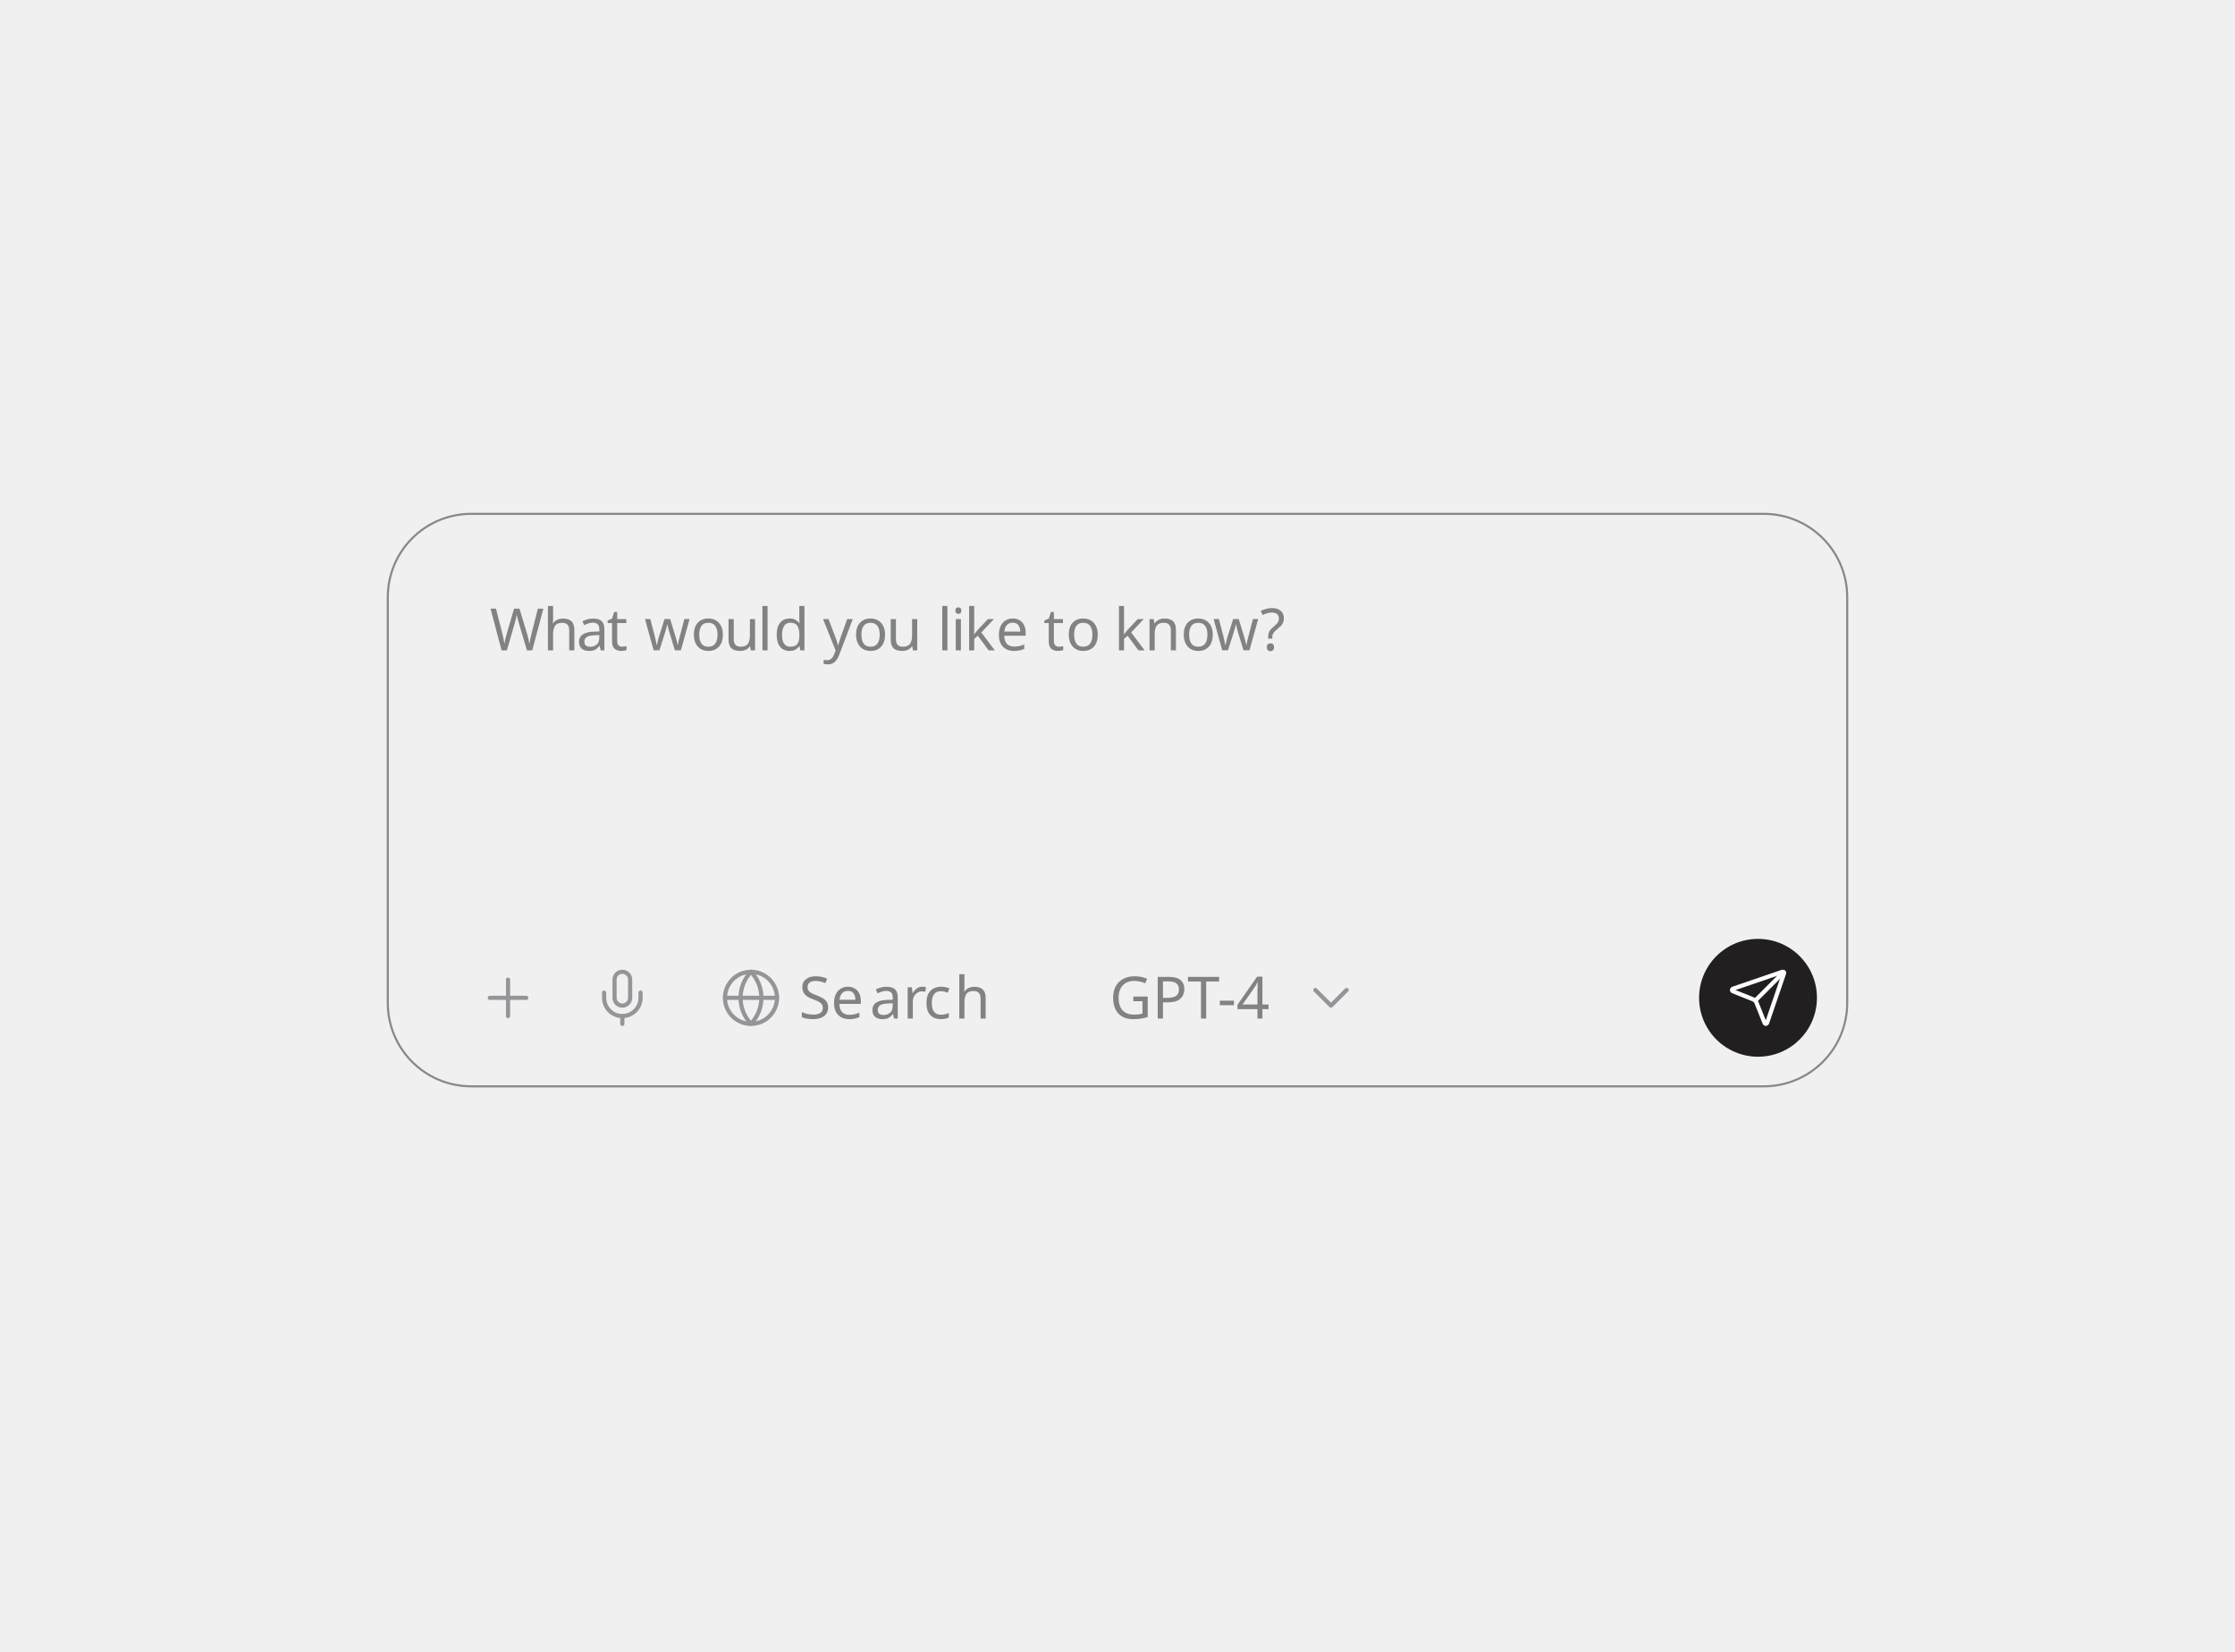
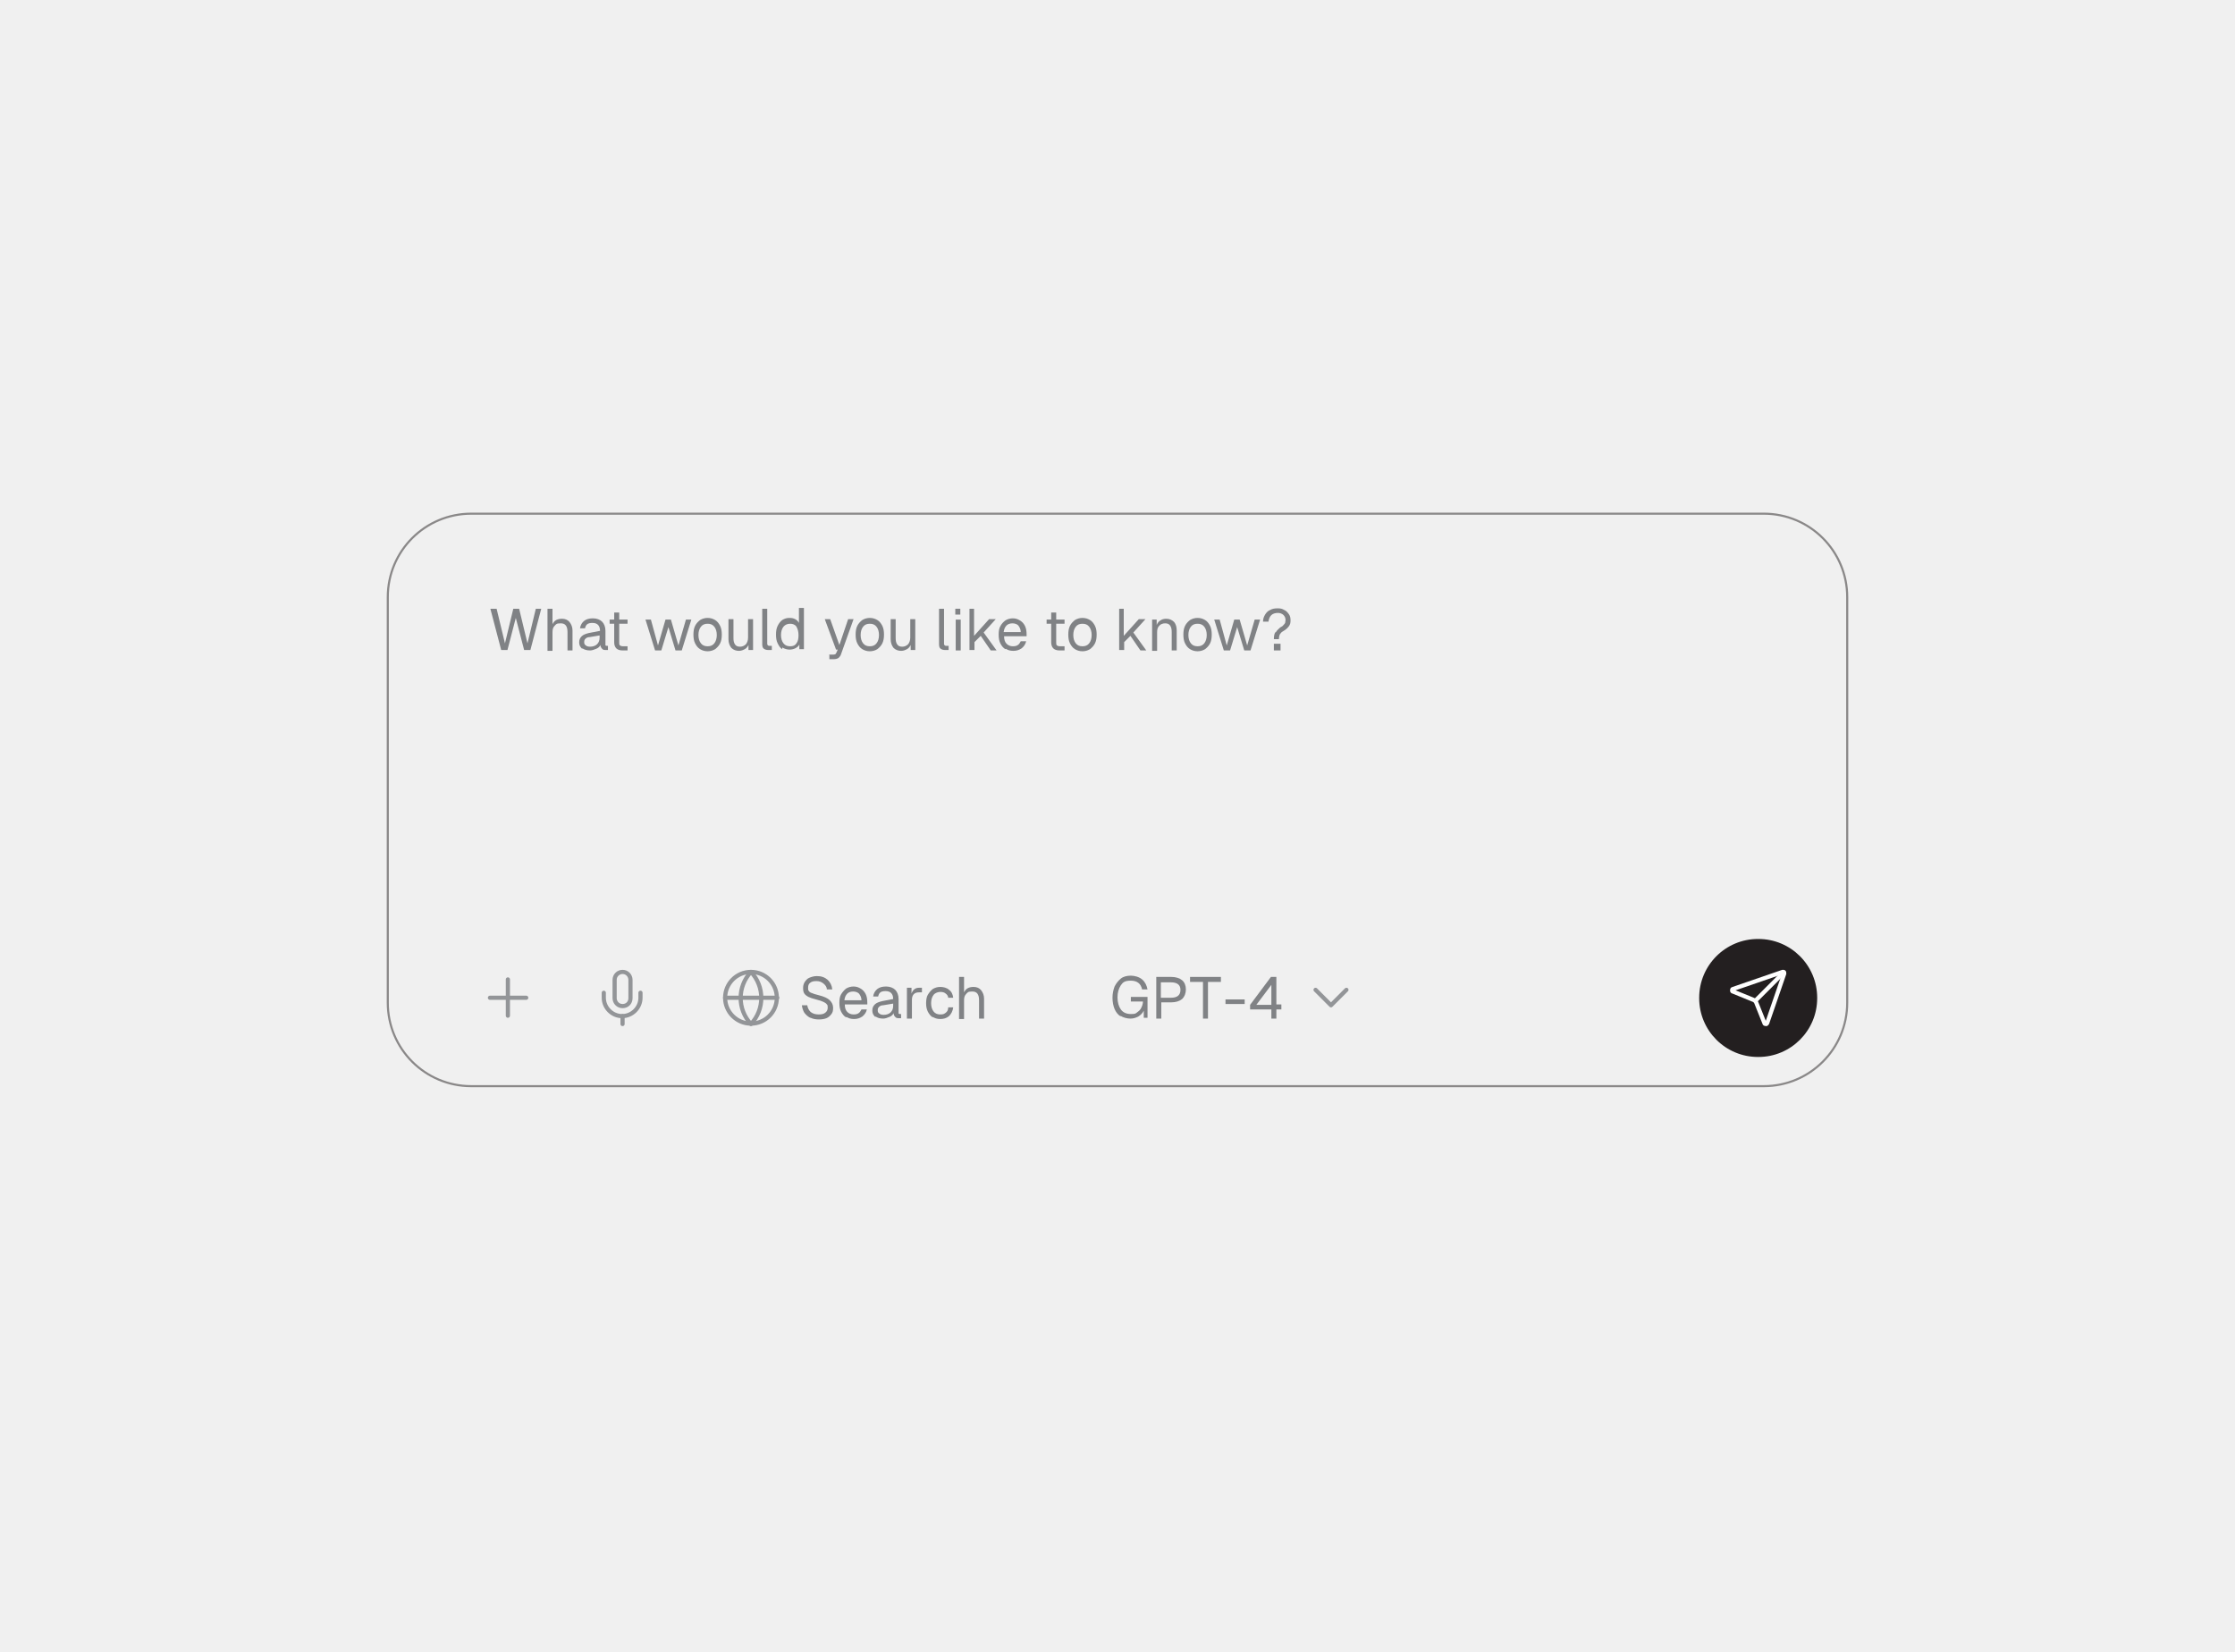
<svg xmlns="http://www.w3.org/2000/svg" id="Layer_1" data-name="Layer 1" width="536" height="396" viewBox="0 0 536 396">
  <defs>
    <style>
      .cls-1 {
-         stroke: #949598;
-       }
- 
-       .cls-1, .cls-2, .cls-3 {
-         fill: none;
-       }
- 
-       .cls-1, .cls-3 {
-         stroke-linecap: round;
-         stroke-linejoin: round;
-       }
- 
-       .cls-4 {
-         fill: #221f20;
+         fill: #231f20;
      }

      .cls-2 {
        opacity: .5;
-         stroke: #221f20;
+         stroke: #231f20;
        stroke-miterlimit: 10;
        stroke-width: .5px;
      }

-       .cls-5 {
-         letter-spacing: 0em;
+       .cls-2, .cls-3, .cls-4 {
+         fill: none;
      }

-       .cls-6 {
-         letter-spacing: 0em;
-       }
- 
-       .cls-7 {
-         fill: #818284;
-         font-family: Geist-Regular, Geist;
-         font-size: 14px;
+       .cls-5 {
+         fill: #808285;
      }

      .cls-3 {
        stroke: #fff;
      }

-       .cls-8 {
-         letter-spacing: -.02em;
+       .cls-3, .cls-4 {
+         stroke-linecap: round;
+         stroke-linejoin: round;
      }

-       .cls-9 {
-         letter-spacing: -.02em;
-       }
- 
-       .cls-10 {
-         letter-spacing: -.02em;
-       }
- 
-       .cls-11 {
-         letter-spacing: -.01em;
-       }
- 
-       .cls-12 {
-         letter-spacing: -.05em;
-       }
- 
-       .cls-13 {
-         letter-spacing: -.05em;
-       }
- 
-       .cls-14 {
-         letter-spacing: -.03em;
-       }
- 
-       .cls-15 {
-         letter-spacing: 0em;
-       }
- 
-       .cls-16 {
-         letter-spacing: 0em;
-       }
- 
-       .cls-17 {
-         letter-spacing: 0em;
+       .cls-4 {
+         stroke: #939598;
      }
    </style>
  </defs>
-   <rect class="cls-2" x="93" y="123.24" width="350" height="137.3" rx="20" ry="20" />
-   <text class="cls-7" transform="translate(117.47 155.98)">
-     <tspan x="0" y="0">W</tspan>
-     <tspan class="cls-16" x="12.75" y="0">h</tspan>
-     <tspan class="cls-13" x="20.75" y="0">a</tspan>
-     <tspan x="28.03" y="0">t </tspan>
-     <tspan class="cls-8" x="37.06" y="0">w</tspan>
-     <tspan class="cls-17" x="48.17" y="0">o</tspan>
-     <tspan x="56.14" y="0">u</tspan>
-     <tspan class="cls-16" x="64.19" y="0">l</tspan>
-     <tspan x="68.03" y="0">d </tspan>
-     <tspan class="cls-8" x="79.9" y="0">y</tspan>
-     <tspan class="cls-16" x="87.07" y="0">o</tspan>
-     <tspan x="95.03" y="0">u l</tspan>
-     <tspan class="cls-11" x="110.56" y="0">i</tspan>
-     <tspan class="cls-12" x="113.76" y="0">k</tspan>
-     <tspan x="121.32" y="0">e </tspan>
-     <tspan class="cls-10" x="132.76" y="0">t</tspan>
-     <tspan class="cls-6" x="138.08" y="0">o </tspan>
-     <tspan class="cls-11" x="149.69" y="0">kn</tspan>
-     <tspan class="cls-8" x="165.66" y="0">o</tspan>
-     <tspan x="173.42" y="0">w?</tspan>
-   </text>
-   <text class="cls-7" transform="translate(191.57 244.29)">
-     <tspan x="0" y="0">Se</tspan>
-     <tspan class="cls-15" x="17.01" y="0">a</tspan>
-     <tspan class="cls-14" x="24.92" y="0">r</tspan>
-     <tspan class="cls-9" x="29.85" y="0">c</tspan>
-     <tspan class="cls-5" x="37.3" y="0">h</tspan>
-   </text>
-   <text class="cls-7" transform="translate(266.09 244.29)">
-     <tspan x="0" y="0">GPT-4</tspan>
-   </text>
-   <path class="cls-1" d="M315.45,237.44l3.75,3.75,3.75-3.75" />
-   <rect class="cls-4" x="407.48" y="225.18" width="28.26" height="28.26" rx="14.13" ry="14.13" />
+   <rect class="cls-2" x="93" y="123.2" width="350" height="137.3" rx="20" ry="20" />
  <g>
-     <path class="cls-1" d="M117.47,239.32h8.74" />
-     <path class="cls-1" d="M121.84,234.95v8.74" />
+     <path class="cls-5" d="M117.8,146h1.3l2,8.3,2-8.3h1.4l2,8.3,2-8.3h1.3l-2.6,9.9h-1.5l-2-7.7-2,7.7h-1.5l-2.6-9.9Z" />
+     <path class="cls-5" d="M131.3,146h1.2v3.7c.2-.4.5-.8.9-1,.4-.2.8-.3,1.4-.3.8,0,1.4.3,1.8.8.4.5.7,1.2.7,2v4.8h-1.2v-4.4c0-1.4-.5-2.1-1.6-2.1s-1.1.2-1.5.6c-.4.4-.5.9-.5,1.6v4.4h-1.2v-9.9Z" />
+     <path class="cls-5" d="M139.6,155.6c-.4-.4-.7-.8-.7-1.5s.2-1.1.6-1.5c.4-.4,1-.6,1.8-.8l2.6-.5c0-1.2-.6-1.9-1.8-1.9s-1.6.4-1.8,1.3h-1.2c.1-.8.5-1.4,1-1.8s1.2-.6,2.1-.6,1.7.3,2.2.8.8,1.3.8,2.2v3.1c0,.2,0,.3,0,.4,0,0,.2.1.3.1h.3v1c-.1,0-.3,0-.4,0-.4,0-.8,0-1-.3-.2-.2-.4-.5-.4-.9-.2.4-.5.7-1,.9s-1,.4-1.5.4c-.8,0-1.4-.2-1.8-.5ZM143.2,154.5c.4-.4.6-.9.6-1.6v-.5l-2.4.4c-.5,0-.8.2-1,.4-.2.2-.3.4-.3.8s.1.6.4.8c.2.2.6.3,1,.3.7,0,1.3-.2,1.7-.6Z" />
+     <path class="cls-5" d="M147.8,155.5c-.3-.3-.5-.8-.5-1.4v-4.5h-1.1v-1h1.1v-1.7h1.2v1.7h2v1h-2v4.5c0,.3,0,.6.2.7.1.1.4.2.7.2h1.1v1h-1.2c-.7,0-1.2-.2-1.5-.5Z" />
+     <path class="cls-5" d="M154.8,148.6h1.3l1.7,6.2,1.8-6.2h1.3l1.8,6.2,1.8-6.2h1.3l-2.3,7.4h-1.5l-1.7-5.6-1.7,5.6h-1.5l-2.3-7.4Z" />
+     <path class="cls-5" d="M167.9,155.7c-.5-.3-.9-.8-1.2-1.4-.3-.6-.4-1.3-.4-2.1s.1-1.5.4-2.1.7-1,1.2-1.4c.5-.3,1.1-.5,1.8-.5s1.3.2,1.8.5c.5.3.9.8,1.2,1.4.3.6.4,1.3.4,2.1s-.1,1.5-.4,2.1c-.3.6-.7,1-1.2,1.4-.5.3-1.1.5-1.8.5s-1.3-.2-1.8-.5ZM171.3,154.3c.4-.5.6-1.2.6-2s-.2-1.5-.6-2c-.4-.5-.9-.7-1.6-.7s-1.2.2-1.6.7-.6,1.2-.6,2,.2,1.5.6,2,.9.7,1.6.7,1.2-.2,1.6-.7Z" />
+     <path class="cls-5" d="M175.4,155.4c-.4-.5-.7-1.2-.7-2.1v-4.8h1.2v4.5c0,.7.1,1.2.4,1.6s.7.5,1.2.5,1-.2,1.4-.6c.3-.4.5-.9.5-1.6v-4.4h1.2v7.4h-1.1v-1.2c-.2.4-.5.8-.9,1-.4.2-.8.4-1.4.4s-1.3-.2-1.8-.7Z" />
+     <path class="cls-5" d="M183.2,155.6c-.3-.2-.4-.6-.4-1.1v-8.5h1.2v8.4c0,.3.2.5.5.5h.6v1h-.8c-.5,0-.8-.1-1.1-.3Z" />
+     <path class="cls-5" d="M187.6,155.7c-.5-.3-.8-.8-1.1-1.4-.3-.6-.4-1.3-.4-2.1s.1-1.5.4-2.1.6-1,1.1-1.4c.5-.3,1-.5,1.7-.5s1,.1,1.4.3.7.5.9.9v-3.6h1.2v9.9h-1.1v-1.1c-.2.4-.6.7-1,.9s-.9.3-1.4.3-1.2-.2-1.7-.5ZM191,154.3c.4-.5.5-1.2.5-2s-.2-1.5-.5-2-.9-.7-1.5-.7-1.2.2-1.6.7c-.4.5-.6,1.2-.6,2s.2,1.5.6,2c.4.5.9.7,1.6.7s1.2-.2,1.5-.7Z" />
+     <path class="cls-5" d="M198.8,157h.9c.3,0,.4,0,.6-.1.1,0,.2-.2.3-.4l.3-.7h-.4l-2.7-7.3h1.3l2.2,6.2,2.1-6.2h1.3l-3,8.4c-.1.4-.4.7-.6.9-.3.2-.7.3-1.2.3h-1v-1Z" />
+     <path class="cls-5" d="M206.8,155.7c-.5-.3-.9-.8-1.2-1.4-.3-.6-.4-1.3-.4-2.1s.1-1.5.4-2.1.7-1,1.2-1.4c.5-.3,1.1-.5,1.8-.5s1.3.2,1.8.5c.5.3.9.8,1.2,1.4.3.6.4,1.3.4,2.1s-.1,1.5-.4,2.1c-.3.6-.7,1-1.2,1.4-.5.3-1.1.5-1.8.5s-1.3-.2-1.8-.5ZM210.2,154.3c.4-.5.6-1.2.6-2s-.2-1.5-.6-2c-.4-.5-.9-.7-1.6-.7s-1.2.2-1.6.7-.6,1.2-.6,2,.2,1.5.6,2,.9.7,1.6.7,1.2-.2,1.6-.7Z" />
+     <path class="cls-5" d="M214.3,155.4c-.4-.5-.7-1.2-.7-2.1v-4.8h1.2v4.5c0,.7.1,1.2.4,1.6s.7.5,1.2.5,1-.2,1.4-.6c.3-.4.5-.9.5-1.6v-4.4h1.2v7.4h-1.1v-1.2c-.2.4-.5.8-.9,1-.4.2-.8.4-1.4.4s-1.3-.2-1.8-.7Z" />
+     <path class="cls-5" d="M225.6,155.6c-.3-.2-.4-.6-.4-1.1v-8.5h1.2v8.4c0,.3.2.5.5.5h.6v1h-.8c-.5,0-.8-.1-1.1-.3Z" />
+     <path class="cls-5" d="M229.1,146h1.2v1.4h-1.2v-1.4ZM229.2,148.6h1.2v7.4h-1.2v-7.4Z" />
+     <path class="cls-5" d="M232.4,146h1.2v6.5l3.6-4h1.6l-2.9,3.2,3.1,4.3h-1.4l-2.4-3.5-1.5,1.5v1.9h-1.2v-9.9Z" />
+     <path class="cls-5" d="M241.1,155.7c-.5-.3-.9-.8-1.2-1.4-.3-.6-.4-1.3-.4-2.1s.1-1.5.4-2c.3-.6.7-1,1.2-1.4.5-.3,1.1-.5,1.8-.5s1.2.2,1.7.5c.5.3.9.7,1.2,1.3s.4,1.3.4,2.1v.4h-5.4c0,.8.2,1.4.6,1.8.4.4.9.6,1.5.6s.9-.1,1.2-.3c.3-.2.5-.5.7-.9h1.3c-.2.8-.6,1.3-1.1,1.7-.6.4-1.2.6-2,.6s-1.3-.2-1.8-.5ZM244.2,150c-.3-.3-.8-.5-1.4-.5s-1.1.2-1.4.5c-.4.4-.6.9-.7,1.6h4.1c0-.7-.3-1.2-.6-1.6Z" />
+     <path class="cls-5" d="M252.6,155.5c-.3-.3-.5-.8-.5-1.4v-4.5h-1.1v-1h1.1v-1.7h1.2v1.7h2v1h-2v4.5c0,.3,0,.6.2.7.1.1.4.2.7.2h1.1v1h-1.2c-.7,0-1.2-.2-1.5-.5Z" />
+     <path class="cls-5" d="M257.8,155.7c-.5-.3-.9-.8-1.2-1.4-.3-.6-.4-1.3-.4-2.1s.1-1.5.4-2.1.7-1,1.2-1.4c.5-.3,1.1-.5,1.8-.5s1.3.2,1.8.5c.5.3.9.8,1.2,1.4.3.6.4,1.3.4,2.1s-.1,1.5-.4,2.1c-.3.6-.7,1-1.2,1.4-.5.3-1.1.5-1.8.5s-1.3-.2-1.8-.5ZM261.2,154.3c.4-.5.6-1.2.6-2s-.2-1.5-.6-2c-.4-.5-.9-.7-1.6-.7s-1.2.2-1.6.7-.6,1.2-.6,2,.2,1.5.6,2,.9.7,1.6.7,1.2-.2,1.6-.7Z" />
+     <path class="cls-5" d="M268.3,146h1.2v6.5l3.6-4h1.6l-2.9,3.2,3.1,4.3h-1.4l-2.4-3.5-1.5,1.5v1.9h-1.2v-9.9Z" />
+     <path class="cls-5" d="M276.3,148.6h1.1v1.3c.2-.5.5-.9.9-1.1.4-.3.9-.4,1.4-.4.8,0,1.4.3,1.9.8.4.5.6,1.2.6,2v4.8h-1.2v-4.4c0-.7-.1-1.2-.4-1.6-.3-.4-.7-.5-1.2-.5s-1.1.2-1.4.6c-.4.4-.5.9-.5,1.6v4.4h-1.2v-7.4Z" />
+     <path class="cls-5" d="M285.4,155.7c-.5-.3-.9-.8-1.2-1.4-.3-.6-.4-1.3-.4-2.1s.1-1.5.4-2.1.7-1,1.2-1.4c.5-.3,1.1-.5,1.8-.5s1.3.2,1.8.5c.5.3.9.8,1.2,1.4.3.6.4,1.3.4,2.1s-.1,1.5-.4,2.1c-.3.6-.7,1-1.2,1.4-.5.3-1.1.5-1.8.5s-1.3-.2-1.8-.5ZM288.8,154.3c.4-.5.6-1.2.6-2s-.2-1.5-.6-2c-.4-.5-.9-.7-1.6-.7s-1.2.2-1.6.7-.6,1.2-.6,2,.2,1.5.6,2,.9.7,1.6.7,1.2-.2,1.6-.7Z" />
+     <path class="cls-5" d="M291.2,148.6h1.3l1.7,6.2,1.8-6.2h1.3l1.8,6.2,1.8-6.2h1.3l-2.3,7.4h-1.5l-1.7-5.6-1.7,5.6h-1.5l-2.3-7.4Z" />
+     <path class="cls-5" d="M306,151.6c.2-.4.6-.7,1-1.1.4-.2.7-.4.8-.6.2-.2.3-.3.4-.5,0-.2.1-.4.1-.7,0-.5-.2-.9-.5-1.2-.3-.3-.8-.5-1.3-.5-1.4,0-2.1.7-2.3,2.1h-1.3c0-.7.2-1.2.5-1.7.3-.5.7-.9,1.2-1.1.5-.3,1.1-.4,1.8-.4s1.1.1,1.6.4c.5.2.8.6,1.1,1,.3.4.4.9.4,1.5s-.1,1-.4,1.4c-.3.4-.7.8-1.4,1.2-.4.2-.6.5-.8.8-.1.3-.2.7-.2,1.1h-1.2c0-.7.1-1.2.3-1.6ZM305.5,154.4h1.6v1.6h-1.6v-1.6Z" />
  </g>
  <g>
-     <path class="cls-1" d="M149.25,233.07c-1.03,0-1.87.84-1.87,1.87v4.37c0,1.03.84,1.87,1.87,1.87s1.87-.84,1.87-1.87v-4.37c0-1.03-.84-1.87-1.87-1.87Z" />
-     <path class="cls-1" d="M153.62,238.07v1.25c0,2.41-1.96,4.37-4.37,4.37s-4.37-1.96-4.37-4.37v-1.25" />
-     <line class="cls-1" x1="149.25" y1="243.69" x2="149.25" y2="245.56" />
+     <path class="cls-5" d="M194.3,244.1c-.6-.3-1-.7-1.4-1.2-.3-.5-.5-1.1-.6-1.8h1.3c.1.7.4,1.2.8,1.6.5.4,1.1.6,1.9.6s1.2-.1,1.6-.4c.4-.3.6-.7.6-1.2s0-.6-.2-.8c-.1-.2-.4-.4-.8-.6-.4-.2-1-.4-1.8-.6-.8-.2-1.4-.4-1.8-.6-.4-.2-.8-.5-1-.8-.2-.3-.3-.7-.3-1.3s.1-1,.4-1.5c.3-.4.6-.8,1.1-1,.5-.2,1.1-.4,1.8-.4,1.1,0,1.9.3,2.6.9.6.6,1,1.3,1.1,2.3h-1.3c0-.5-.3-1-.8-1.4s-1-.6-1.7-.6-1.1.1-1.5.4c-.4.3-.5.7-.5,1.2s0,.6.2.8c.1.2.4.4.8.5.4.2.9.3,1.6.5,1.2.3,2.1.7,2.6,1.2s.8,1.1.8,1.8-.1,1.1-.4,1.5c-.3.4-.7.8-1.2,1s-1.1.3-1.8.3-1.4-.1-2-.4Z" />
+     <path class="cls-5" d="M202.9,244c-.5-.3-.9-.8-1.2-1.4-.3-.6-.4-1.3-.4-2.1s.1-1.5.4-2,.7-1,1.2-1.4c.5-.3,1.1-.5,1.8-.5s1.2.2,1.7.5c.5.3.9.7,1.2,1.3.3.6.4,1.3.4,2.1v.4h-5.4c0,.8.2,1.4.6,1.8.4.4.9.6,1.5.6s.9-.1,1.2-.3c.3-.2.5-.5.7-.9h1.3c-.2.8-.6,1.3-1.1,1.7-.6.4-1.2.6-2,.6s-1.3-.2-1.8-.5ZM206,238.3c-.3-.3-.8-.5-1.4-.5s-1.1.2-1.4.5c-.4.4-.6.9-.7,1.6h4.1c0-.7-.3-1.2-.6-1.6Z" />
+     <path class="cls-5" d="M209.9,243.9c-.4-.4-.7-.8-.7-1.5s.2-1.1.6-1.5c.4-.4,1-.6,1.8-.8l2.6-.5c0-1.2-.6-1.9-1.8-1.9s-1.6.4-1.8,1.3h-1.2c.1-.8.5-1.4,1-1.8s1.2-.6,2.1-.6,1.7.3,2.2.8.8,1.3.8,2.2v3.1c0,.2,0,.3,0,.4,0,0,.2.1.3.1h.3v1c-.1,0-.3,0-.4,0-.4,0-.8,0-1-.3-.2-.2-.4-.5-.4-.9-.2.4-.5.7-1,.9s-1,.4-1.5.4c-.8,0-1.4-.2-1.8-.5ZM213.6,242.8c.4-.4.6-.9.6-1.6v-.5l-2.4.4c-.5,0-.8.2-1,.4-.2.2-.3.4-.3.8s.1.6.4.8c.2.2.6.3,1,.3.7,0,1.3-.2,1.7-.6Z" />
+     <path class="cls-5" d="M217.6,236.9h1v1.4c.3-.9.9-1.4,1.8-1.4h.7v1.1h-.7c-1.1,0-1.7.6-1.7,1.8v4.5h-1.2v-7.4Z" />
+     <path class="cls-5" d="M223.7,244c-.5-.3-.9-.8-1.2-1.4s-.4-1.3-.4-2,.1-1.5.4-2,.7-1,1.2-1.4c.5-.3,1.1-.5,1.8-.5s1.6.2,2.1.7c.6.4.9,1.1,1,1.9h-1.2c0-.4-.3-.8-.6-1-.3-.3-.8-.4-1.3-.4s-1.2.2-1.6.7-.6,1.2-.6,2,.2,1.5.6,2,.9.7,1.6.7.9-.1,1.3-.4.6-.7.6-1.3h1.2c-.1.9-.5,1.6-1,2.1-.6.5-1.3.7-2.1.7s-1.3-.2-1.8-.5Z" />
+     <path class="cls-5" d="M230,234.3h1.2v3.7c.2-.4.5-.8.9-1,.4-.2.8-.3,1.4-.3.8,0,1.4.3,1.8.8.4.5.7,1.2.7,2v4.8h-1.2v-4.4c0-1.4-.5-2.1-1.6-2.1s-1.1.2-1.5.6c-.4.4-.5.9-.5,1.6v4.4h-1.2v-9.9Z" />
  </g>
  <g>
-     <circle class="cls-1" cx="180.1" cy="239.32" r="6.24" />
-     <path class="cls-1" d="M180.1,233.07c-3.33,3.5-3.33,8.99,0,12.48,3.33-3.5,3.33-8.99,0-12.48" />
-     <path class="cls-1" d="M173.86,239.32h12.48" />
+     <path class="cls-5" d="M268.8,243.8c-.7-.4-1.2-1.1-1.5-1.8s-.5-1.7-.5-2.7.2-1.9.5-2.7c.4-.8.9-1.4,1.5-1.9s1.5-.7,2.4-.7,2,.3,2.7.9c.7.6,1.1,1.4,1.3,2.4h-1.3c-.3-1.4-1.2-2.1-2.7-2.1s-1.9.4-2.4,1.1c-.5.8-.8,1.7-.8,2.9s.3,2.2.8,2.9c.5.7,1.3,1.1,2.4,1.1s1.1-.1,1.5-.4c.4-.3.8-.6,1-1.1.2-.4.4-.9.4-1.5h-2.9v-1.1h4v5h-.9v-1.7c-.3.6-.7,1-1.3,1.4-.6.3-1.2.5-1.9.5s-1.7-.2-2.4-.7Z" />
+     <path class="cls-5" d="M277.3,234.3h3.6c1.1,0,2,.3,2.6.8.6.5.9,1.3.9,2.2s-.3,1.7-.9,2.3c-.6.5-1.5.8-2.6.8h-2.4v3.9h-1.2v-9.9ZM283.1,237.4c0-1.2-.8-1.8-2.3-1.8h-2.4v3.7h2.4c1.5,0,2.3-.6,2.3-1.9Z" />
+     <path class="cls-5" d="M288.5,235.5h-3.1v-1.2h7.4v1.2h-3.1v8.8h-1.2v-8.8Z" />
+     <path class="cls-5" d="M293.9,239.7h4.6v1.1h-4.6v-1.1Z" />
+     <path class="cls-5" d="M304.9,242.1h-5.1v-1.1l5-6.7h1.3v6.6h1.2v1.2h-1.2v2.2h-1.2v-2.2ZM304.9,241v-4.8l-3.6,4.8h3.6Z" />
+   </g>
+   <path class="cls-4" d="M315.5,237.4l3.7,3.7,3.7-3.7" />
+   <rect class="cls-1" x="407.5" y="225.2" width="28.3" height="28.3" rx="14.1" ry="14.1" />
+   <g>
+     <path class="cls-4" d="M117.5,239.3h8.7" />
+     <path class="cls-4" d="M121.8,234.9v8.7" />
  </g>
  <g>
-     <path class="cls-3" d="M423.19,245.36c.06.16.25.24.41.17.08-.03.15-.1.18-.19l4.06-11.86c.06-.16-.03-.34-.19-.4-.07-.02-.14-.02-.21,0l-11.86,4.06c-.16.06-.25.23-.19.4.03.09.09.15.18.19l4.95,1.98c.32.13.57.38.69.69l1.98,4.95Z" />
-     <path class="cls-3" d="M427.76,233.17l-6.83,6.83" />
+     <path class="cls-4" d="M149.3,233.1c-1,0-1.9.8-1.9,1.9v4.4c0,1,.8,1.9,1.9,1.9s1.9-.8,1.9-1.9v-4.4c0-1-.8-1.9-1.9-1.9Z" />
+     <path class="cls-4" d="M153.6,238.1v1.2c0,2.4-2,4.4-4.4,4.4s-4.4-2-4.4-4.4v-1.2" />
+     <line class="cls-4" x1="149.3" y1="243.7" x2="149.3" y2="245.6" />
+   </g>
+   <g>
+     <circle class="cls-4" cx="180.1" cy="239.3" r="6.2" />
+     <path class="cls-4" d="M180.1,233.1c-3.3,3.5-3.3,9,0,12.5,3.3-3.5,3.3-9,0-12.5" />
+     <path class="cls-4" d="M173.9,239.3h12.5" />
+   </g>
+   <g>
+     <path class="cls-3" d="M423.2,245.4c0,.2.2.2.4.2,0,0,.1-.1.2-.2l4.1-11.9c0-.2,0-.3-.2-.4,0,0-.1,0-.2,0l-11.9,4.1c-.2,0-.2.2-.2.4,0,0,0,.2.2.2l4.9,2c.3.1.6.4.7.7l2,5Z" />
+     <path class="cls-3" d="M427.8,233.2l-6.8,6.8" />
  </g>
</svg>
